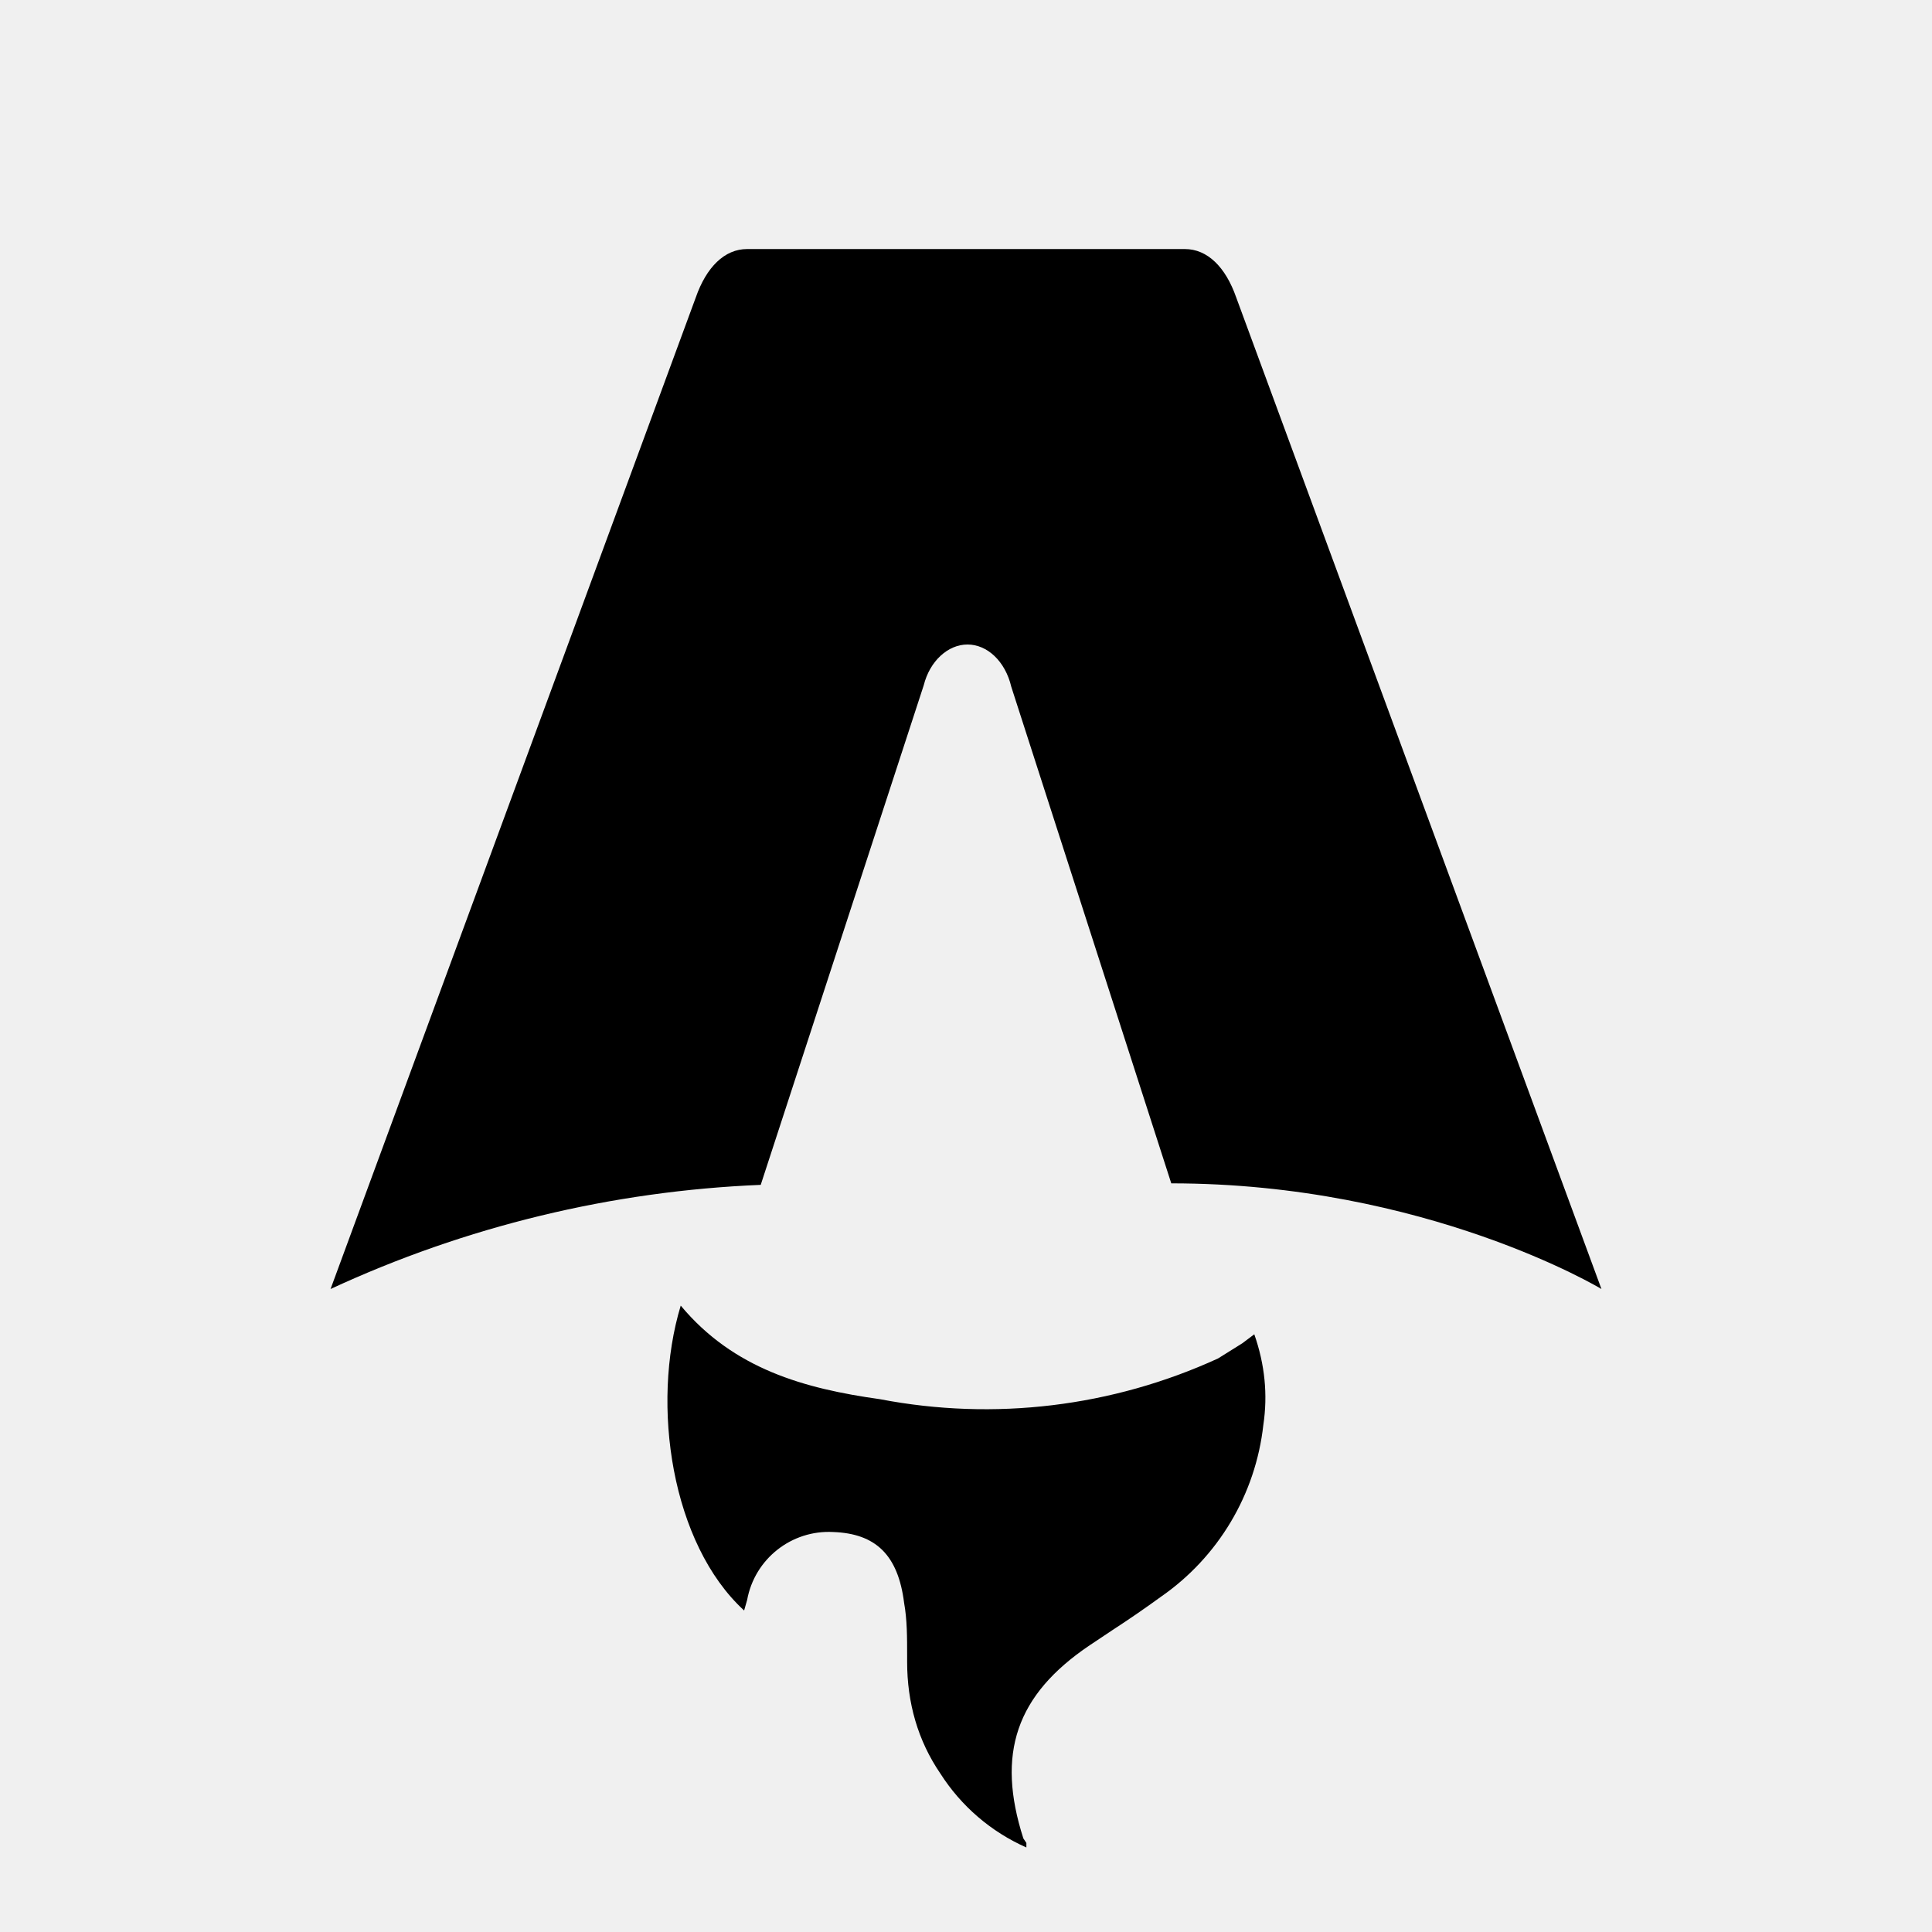
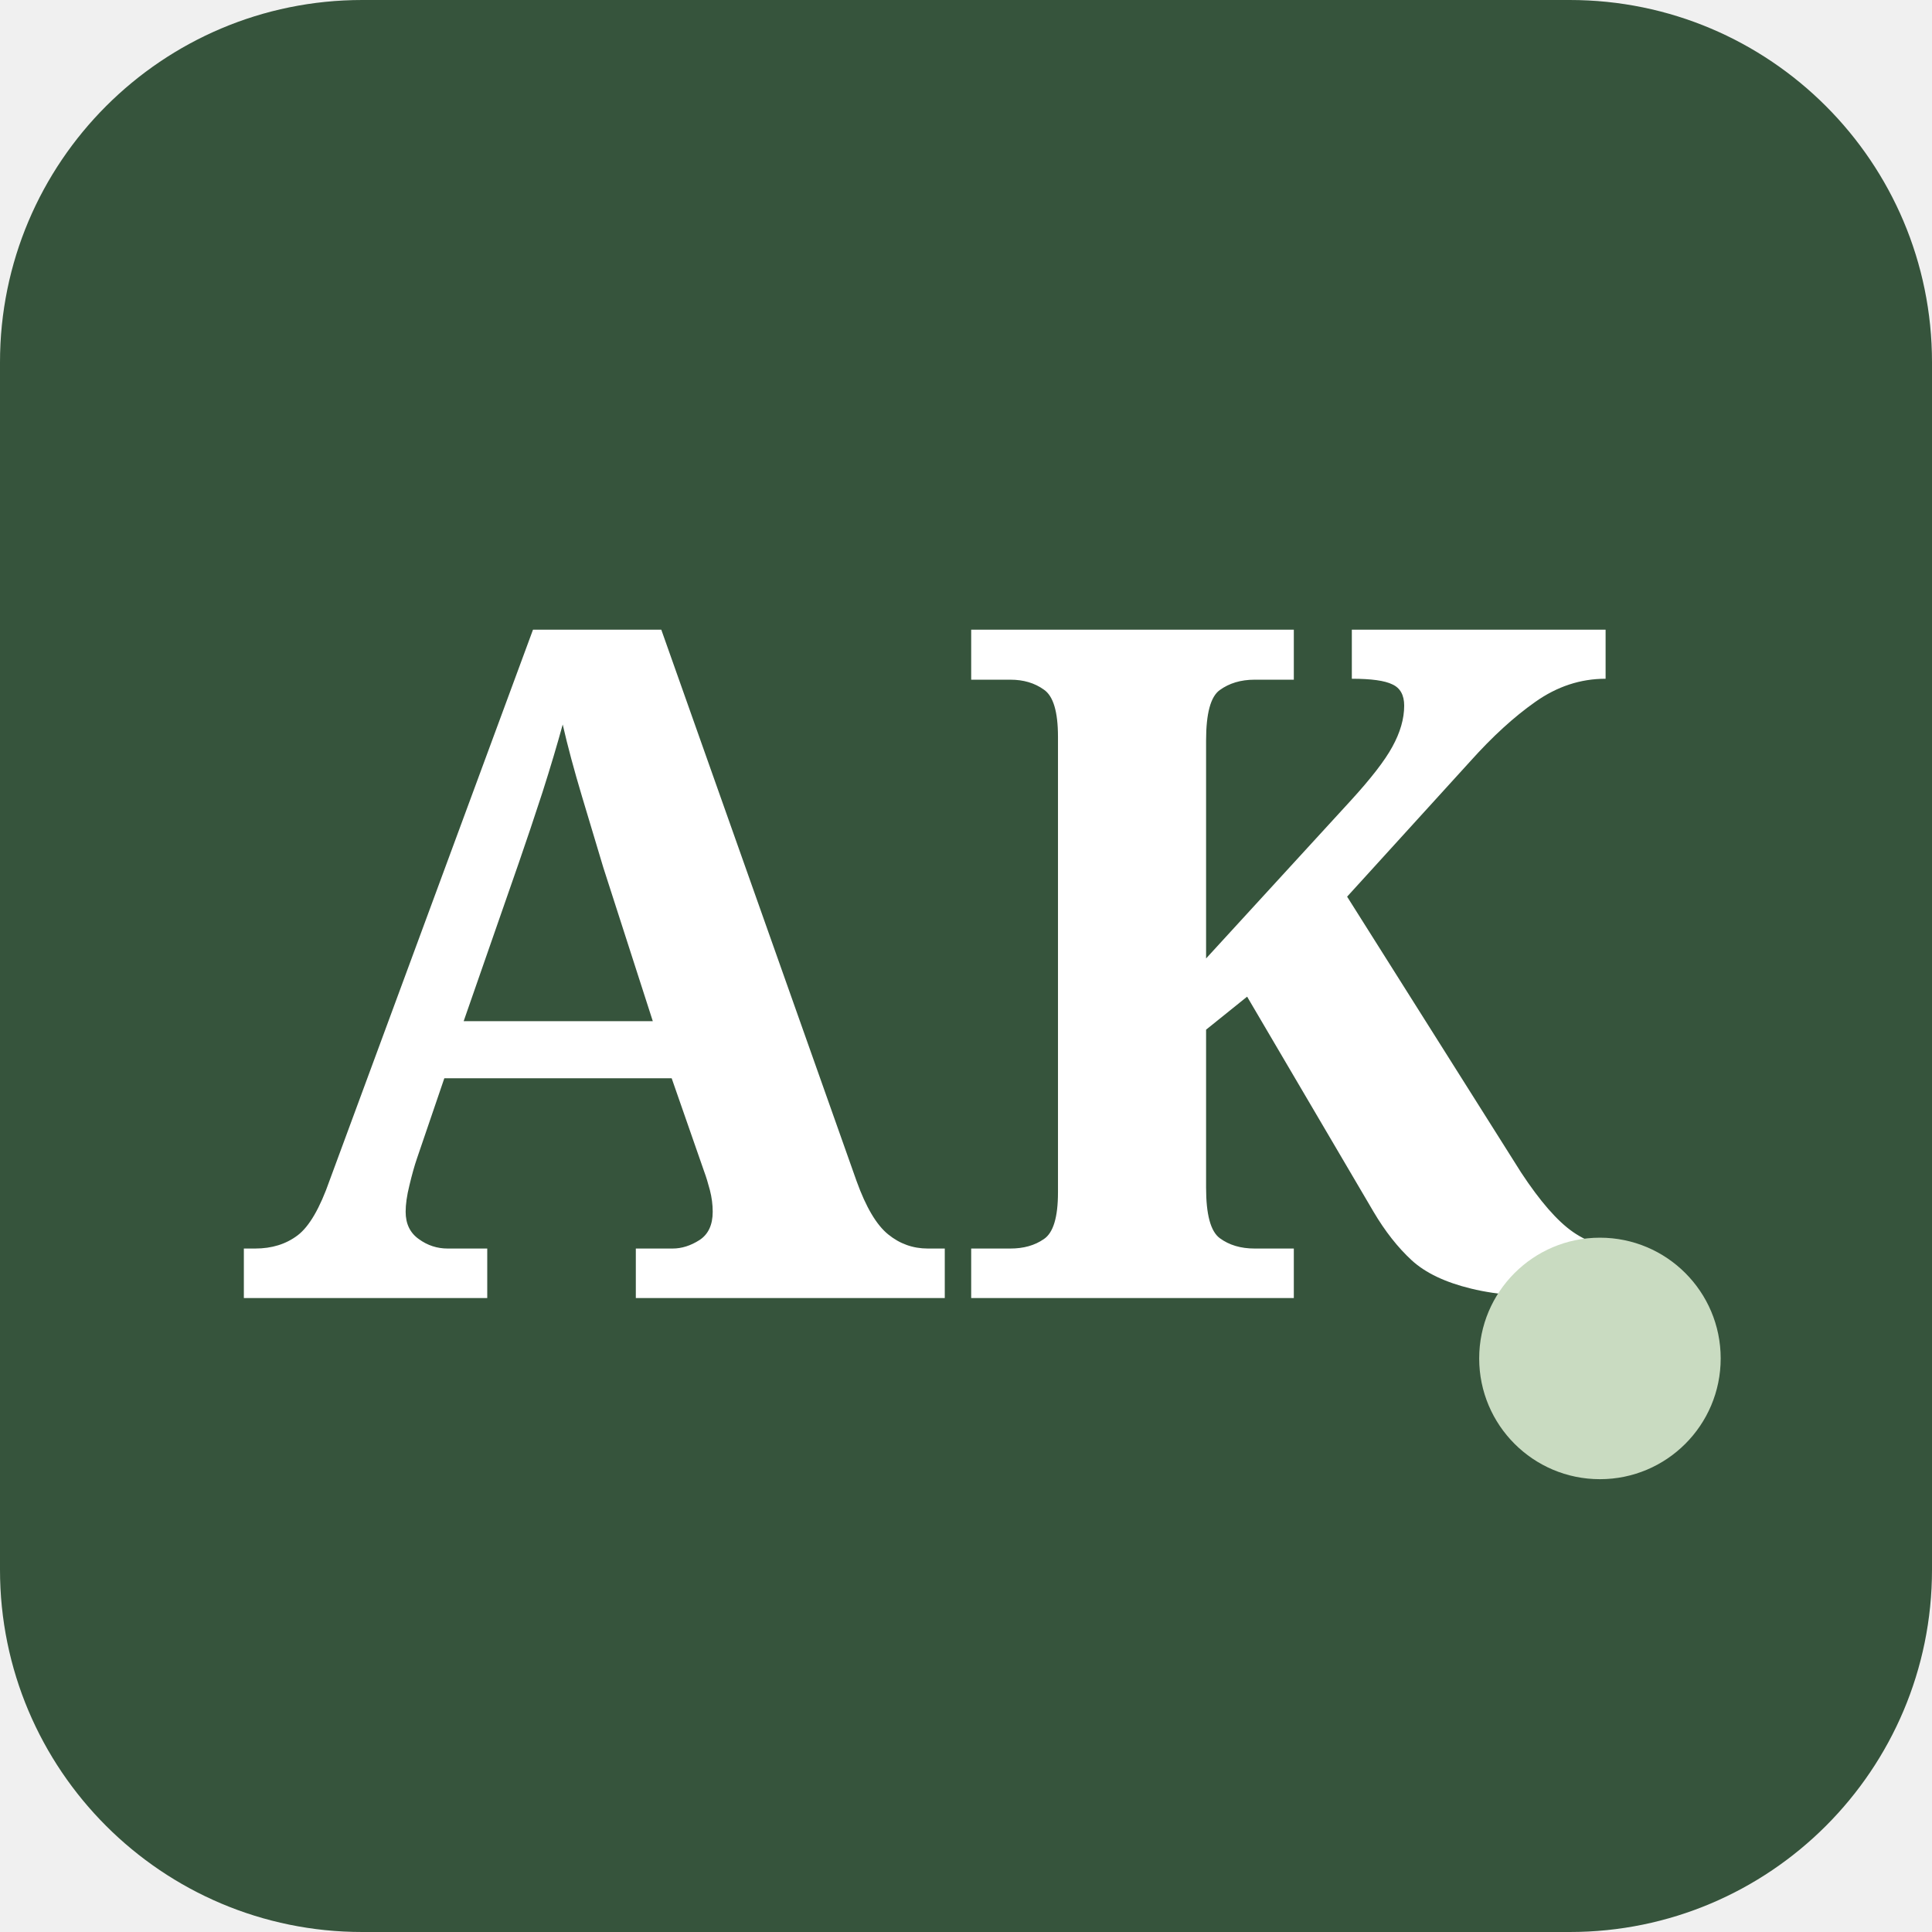
- <svg xmlns="http://www.w3.org/2000/svg" fill="none" viewBox="0 0 128 128">
-   <path d="M50.4 78.5a75.1 75.1 0 0 0-28.5 6.9l24.2-65.7c.7-2 1.9-3.2 3.4-3.2h29c1.5 0 2.7 1.2 3.4 3.2l24.2 65.7s-11.6-7-28.5-7L67 45.5c-.4-1.7-1.6-2.8-2.9-2.8-1.3 0-2.5 1.1-2.9 2.7L50.4 78.5Zm-1.1 28.2Zm-4.2-20.2c-2 6.6-.6 15.8 4.2 20.2a17.5 17.5 0 0 1 .2-.7 5.5 5.5 0 0 1 5.7-4.5c2.8.1 4.3 1.5 4.7 4.7.2 1.1.2 2.3.2 3.5v.4c0 2.7.7 5.2 2.2 7.4a13 13 0 0 0 5.7 4.9v-.3l-.2-.3c-1.8-5.6-.5-9.5 4.4-12.8l1.5-1a73 73 0 0 0 3.2-2.2 16 16 0 0 0 6.8-11.4c.3-2 .1-4-.6-6l-.8.6-1.6 1a37 37 0 0 1-22.4 2.7c-5-.7-9.7-2-13.2-6.2Z" />
-   <style>
-         path { fill: #000; }
-         @media (prefers-color-scheme: dark) {
-             path { fill: #FFF; }
-         }
-     </style>
+ <svg xmlns="http://www.w3.org/2000/svg" viewBox="0 0 64 64">
+   <rect width="64" height="64" rx="12" fill="#36543c" />
+   <text x="31" y="43" text-anchor="middle" fill="#ffffff" font-family="Georgia, serif" font-size="31" font-weight="bold">AK</text>
+   <circle cx="53" cy="45" r="4" fill="#c9dbc1" />
</svg>
